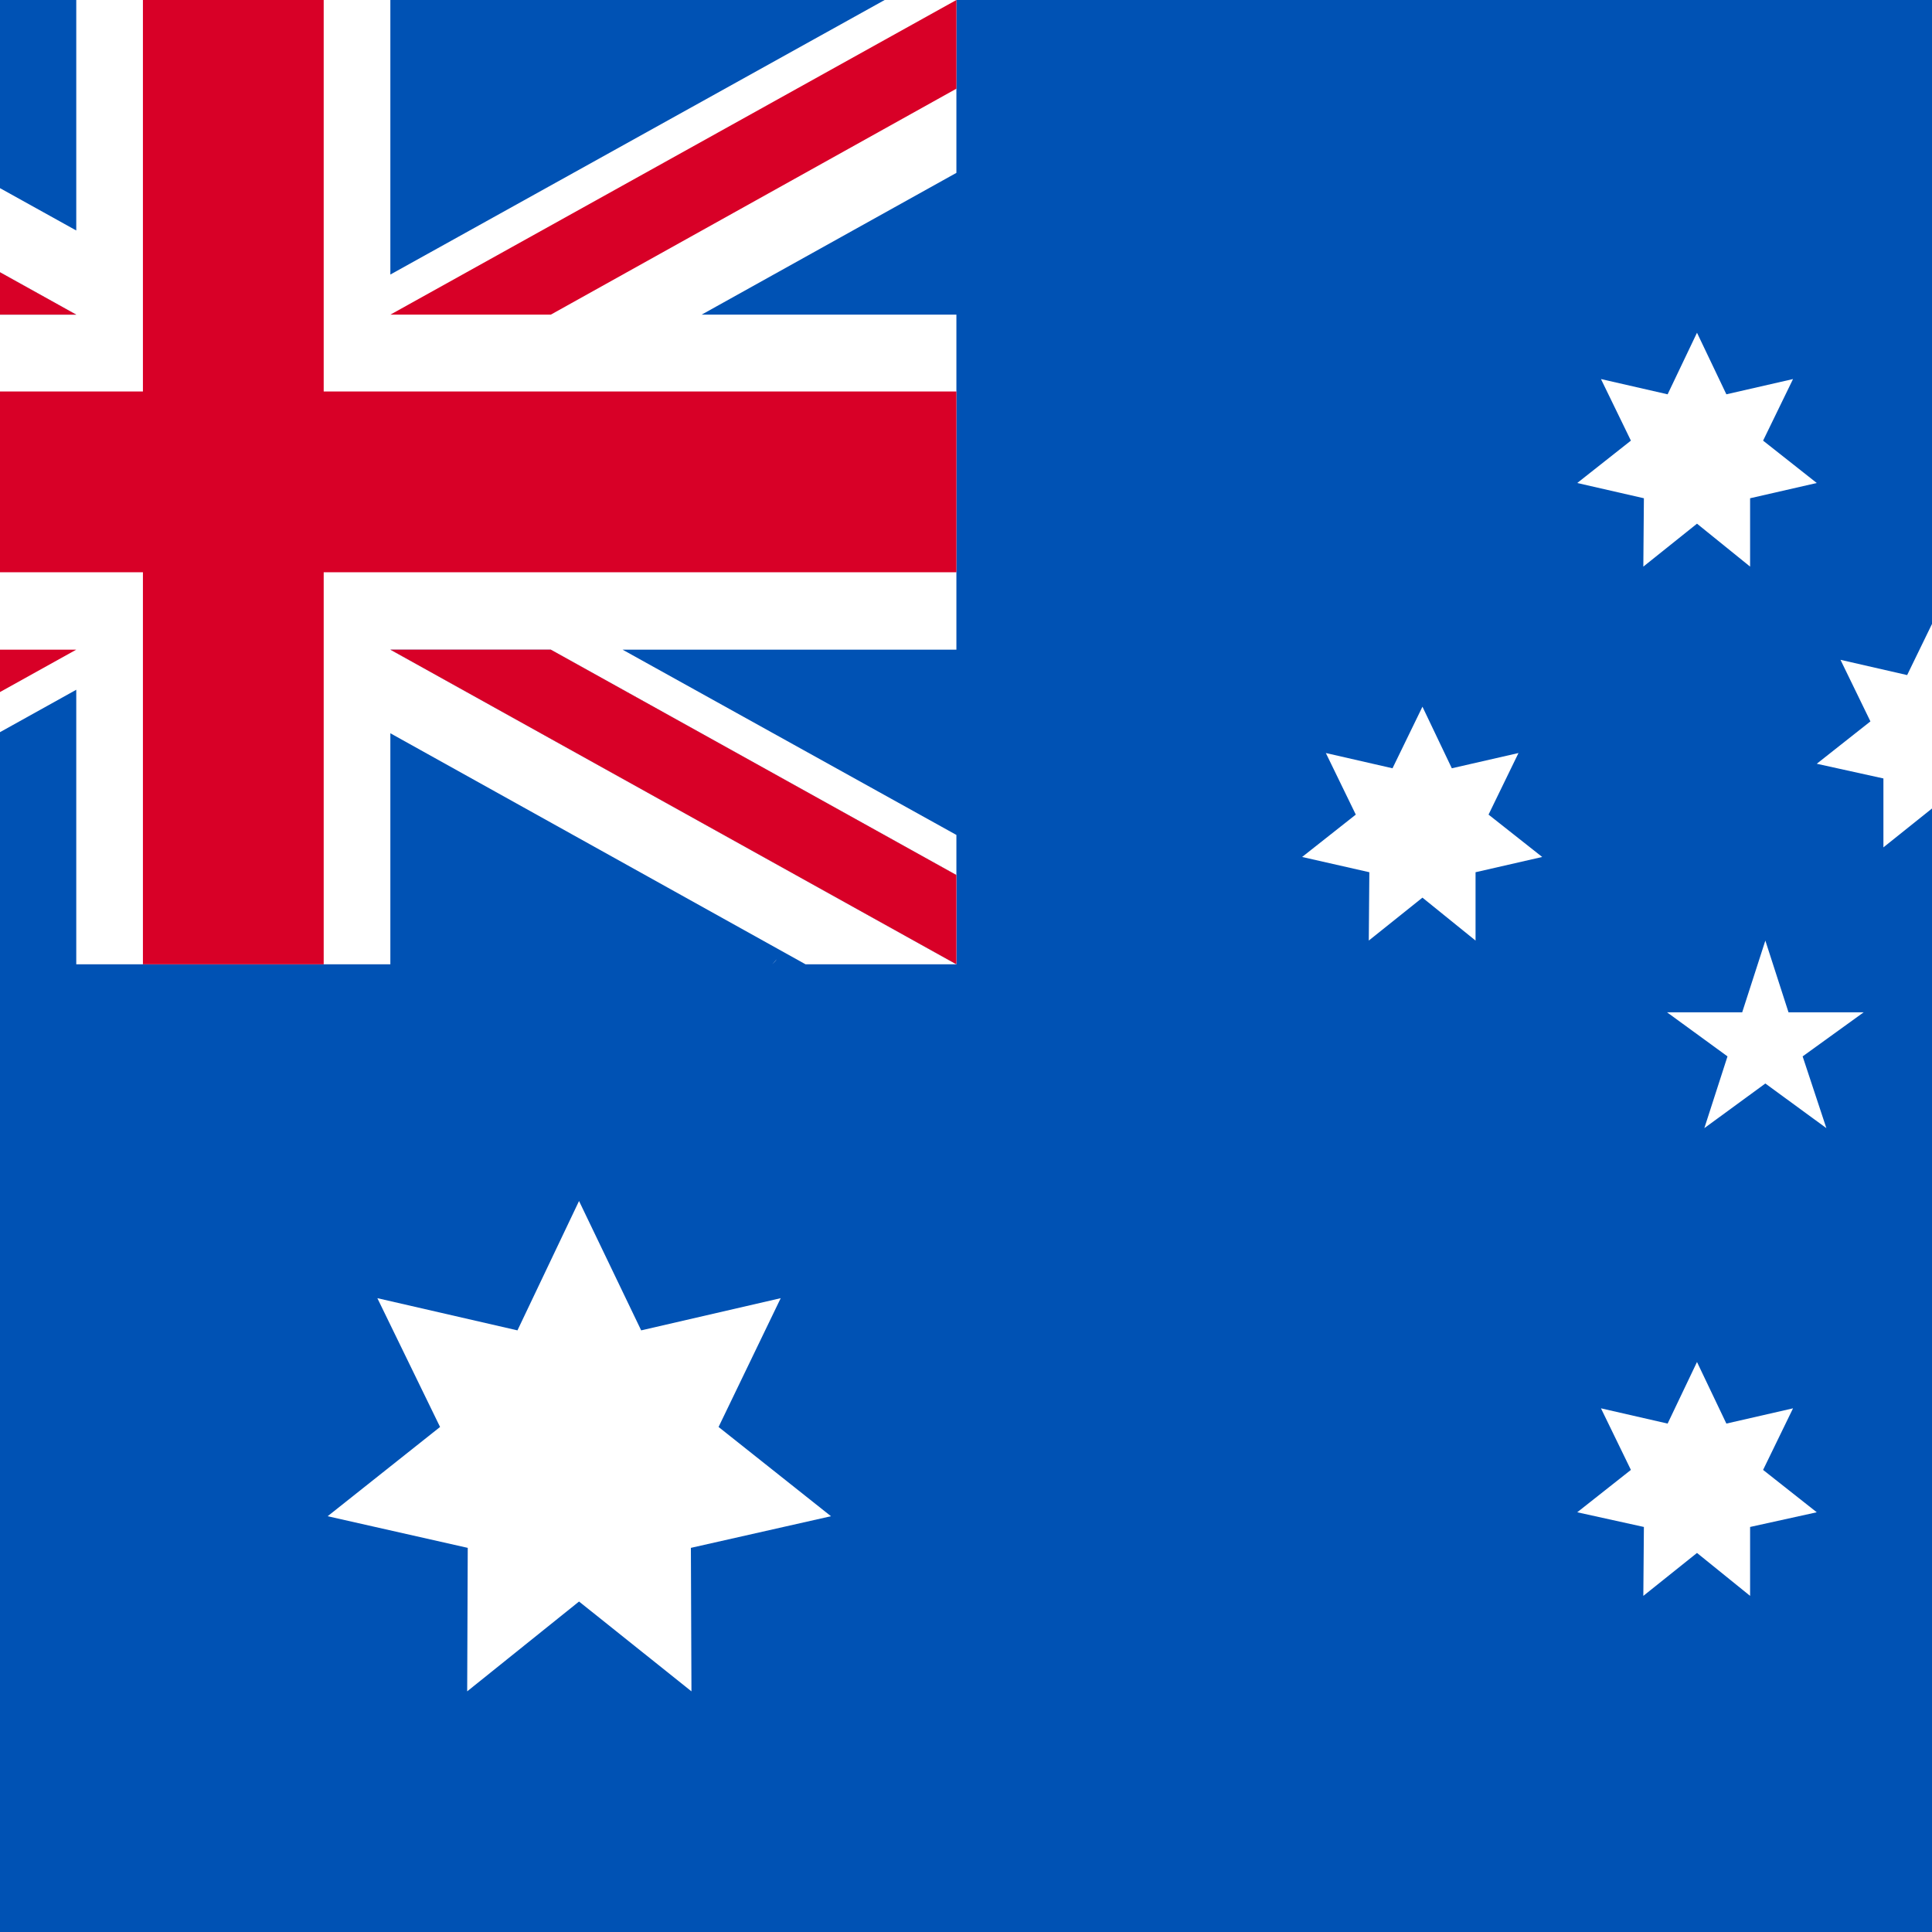
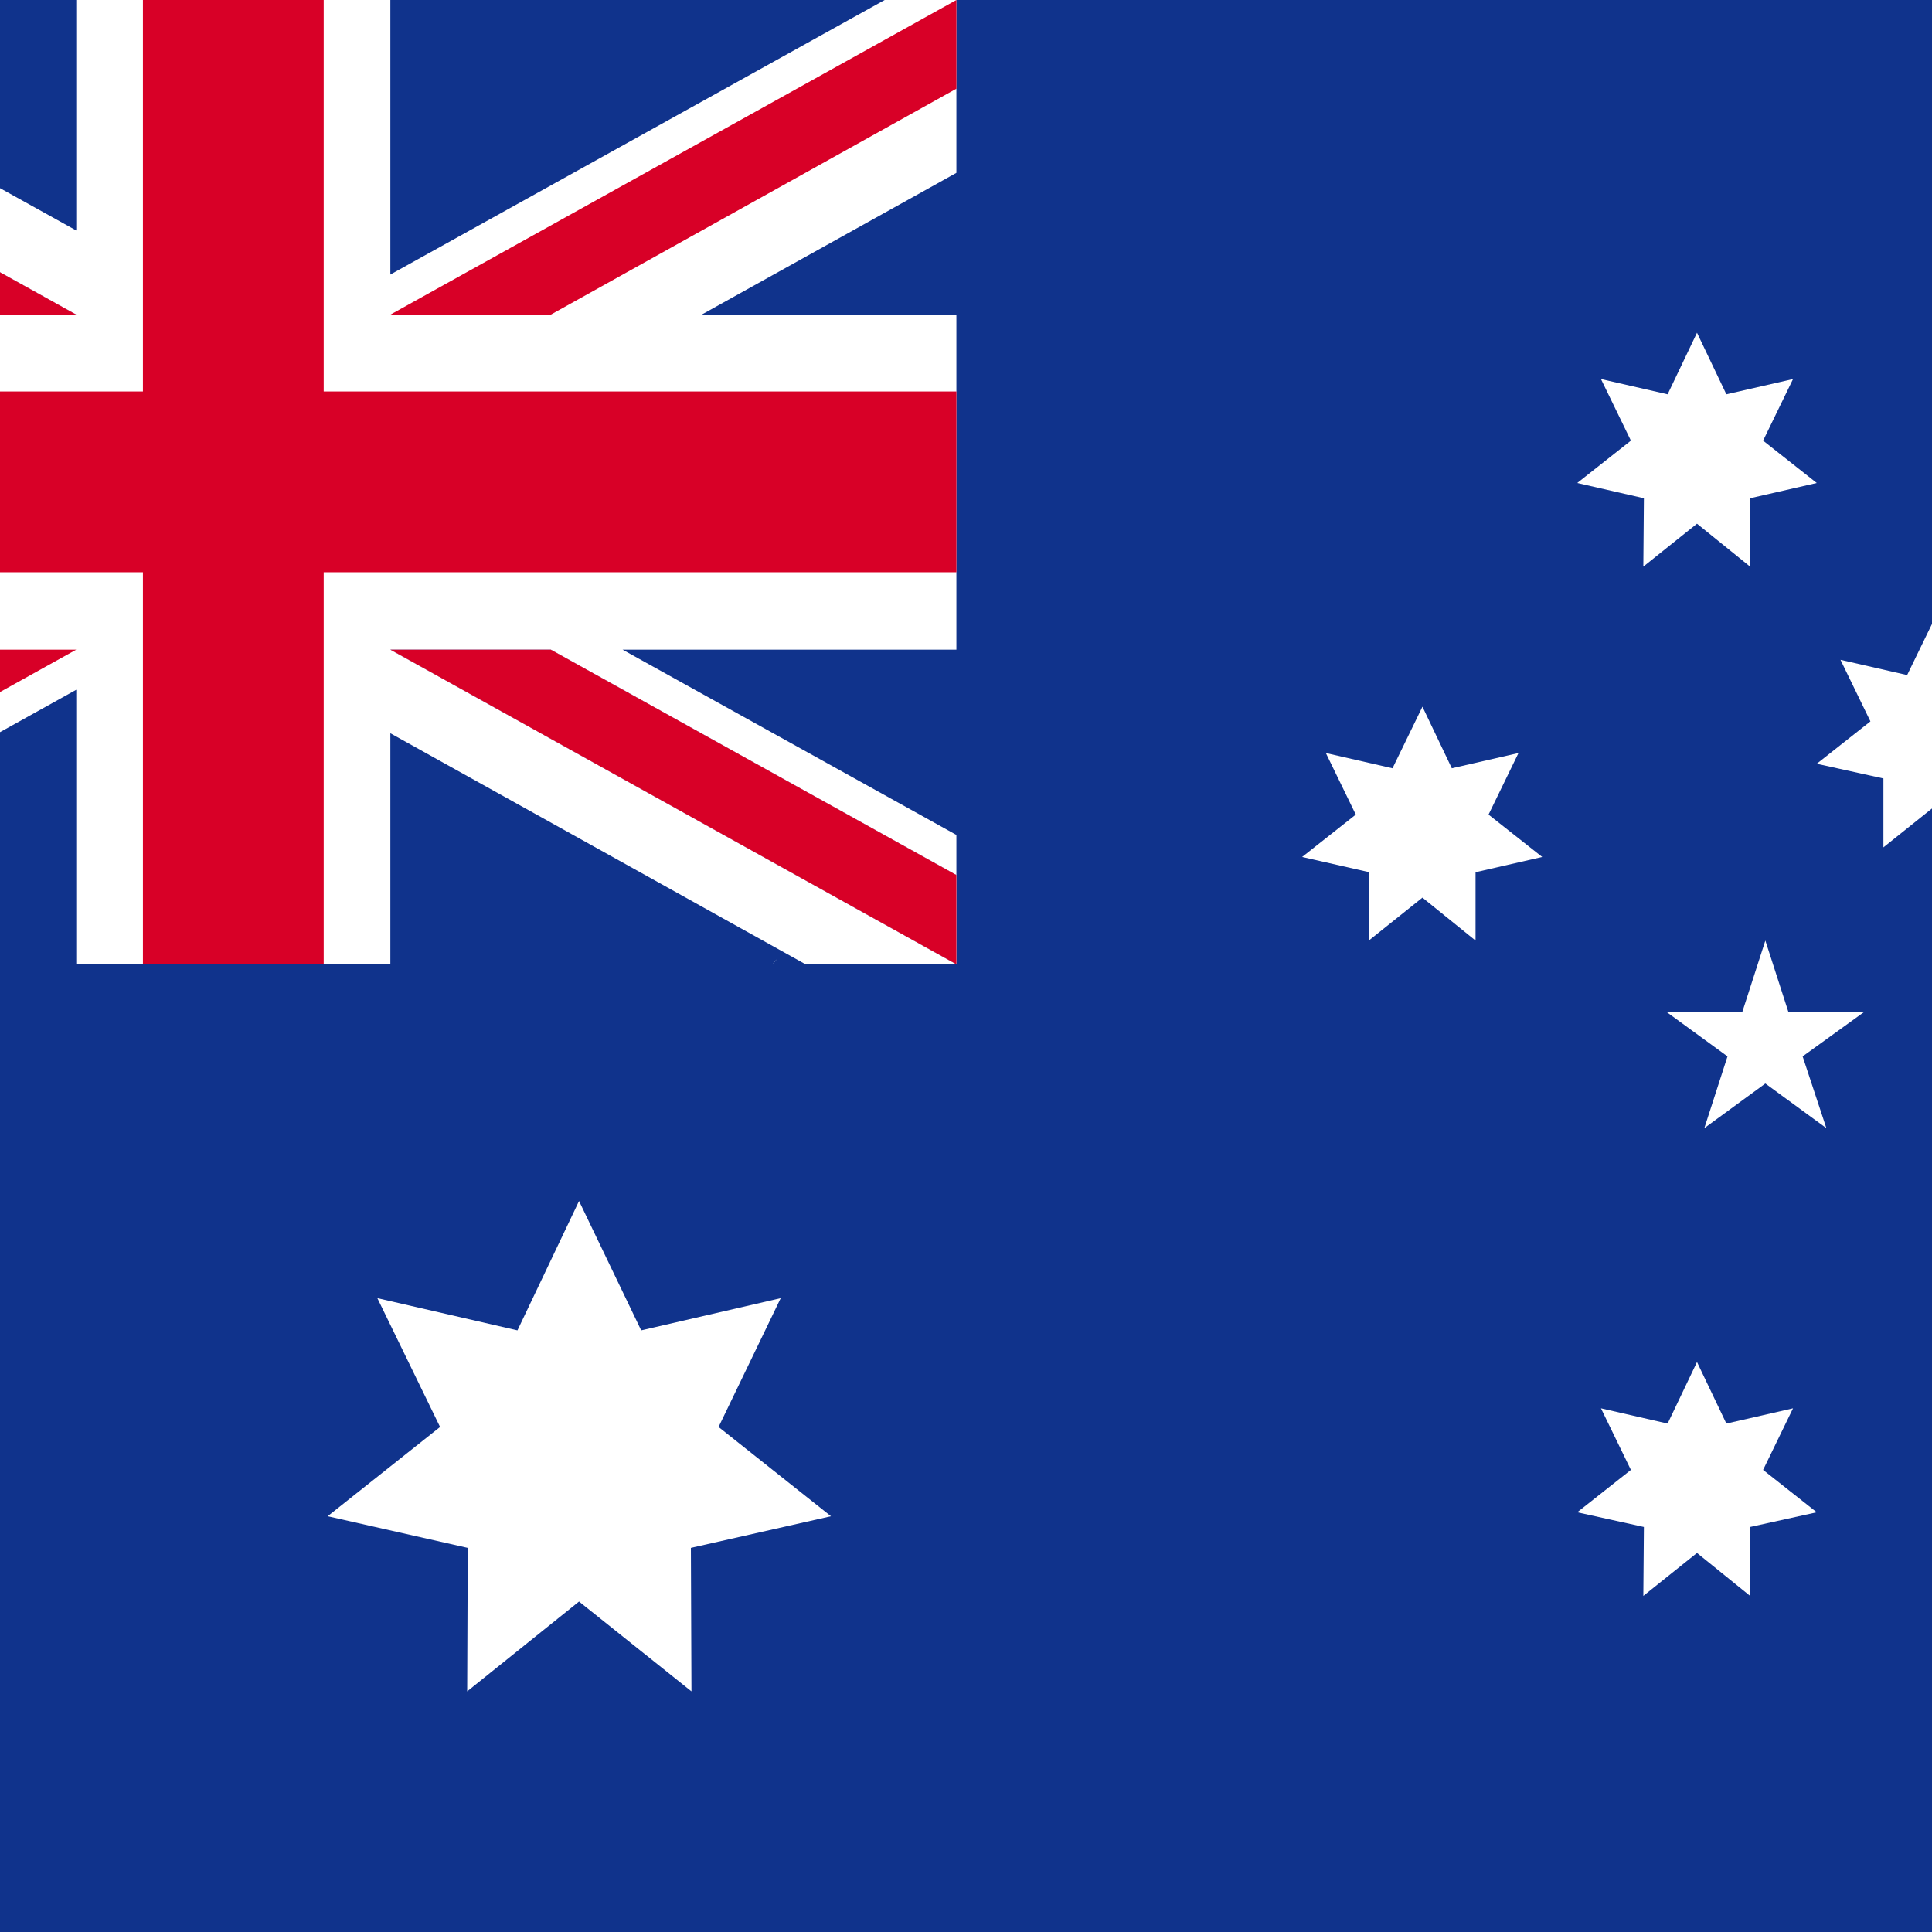
<svg xmlns="http://www.w3.org/2000/svg" viewBox="85.5 0 342 342">
-   <path fill="#0052B4" d="M0 0h513v342H0z" />
+   <path fill="#10338c" d="M0 0h513v342H0z" />
  <g fill="#FFF">
    <path d="M222.2 170.7c.3-.3.5-.6.8-.9-.2.3-.5.6-.8.9zM188 212.6l11 22.9 24.7-5.7-11 22.8 19.9 15.8-24.8 5.6.1 25.4-19.9-15.9-19.8 15.9.1-25.4-24.8-5.6 19.9-15.8-11.1-22.8 24.8 5.7zM385.9 241.1l5.2 10.9 11.8-2.7-5.3 10.9 9.5 7.5-11.8 2.6v12.2l-9.4-7.6-9.5 7.6.1-12.2-11.8-2.6 9.5-7.5-5.3-10.9 11.8 2.7zM337.3 125.1l5.2 10.9 11.8-2.7-5.3 10.9 9.5 7.5-11.8 2.7v12.1l-9.4-7.6-9.5 7.6.1-12.1-11.9-2.7 9.5-7.5-5.3-10.9L332 136zM385.9 58.9l5.2 10.9 11.8-2.7-5.3 10.9 9.5 7.5-11.8 2.7v12.1l-9.4-7.6-9.5 7.6.1-12.1-11.8-2.7 9.5-7.5-5.3-10.9 11.8 2.7zM428.4 108.6l5.2 10.9 11.8-2.7-5.3 10.9 9.5 7.5-11.8 2.6V150l-9.4-7.6-9.5 7.6v-12.2l-11.8-2.6 9.5-7.5-5.3-10.9 11.8 2.7zM398 166.5l4.1 12.7h13.3l-10.8 7.8 4.2 12.7-10.8-7.9-10.8 7.9 4.1-12.7-10.7-7.8h13.3z" />
    <path d="M254.8 0v30.6l-45.1 25.1h45.1V115h-59.1l59.1 32.8v22.9h-26.7l-73.5-40.9v40.9H99v-48.6l-87.4 48.6H-1.2v-30.6L44 115H-1.2V55.7h59.1L-1.2 22.8V0h26.7L99 40.8V0h55.6v48.6L242.1 0z" />
  </g>
  <path fill="#D80027" d="M142.8 0h-32v69.3h-112v32h112v69.4h32v-69.4h112v-32h-112z" />
  <path fill="#0052B4" d="m154.6 115 100.2 55.7v-15.8L183 115z" />
  <path fill="#FFF" d="m154.6 115 100.2 55.7v-15.8L183 115z" />
  <g fill="#D80027">
    <path d="m154.6 115 100.2 55.7v-15.8L183 115zM70.7 115l-71.9 39.9v15.8L99 115z" />
  </g>
  <path fill="#0052B4" d="M99 55.7-1.2 0v15.7l71.9 40z" />
  <path fill="#FFF" d="M99 55.7-1.2 0v15.7l71.9 40z" />
  <g fill="#D80027">
    <path d="M99 55.7-1.2 0v15.7l71.9 40zM183 55.7l71.8-40V0L154.6 55.7z" />
  </g>
</svg>
